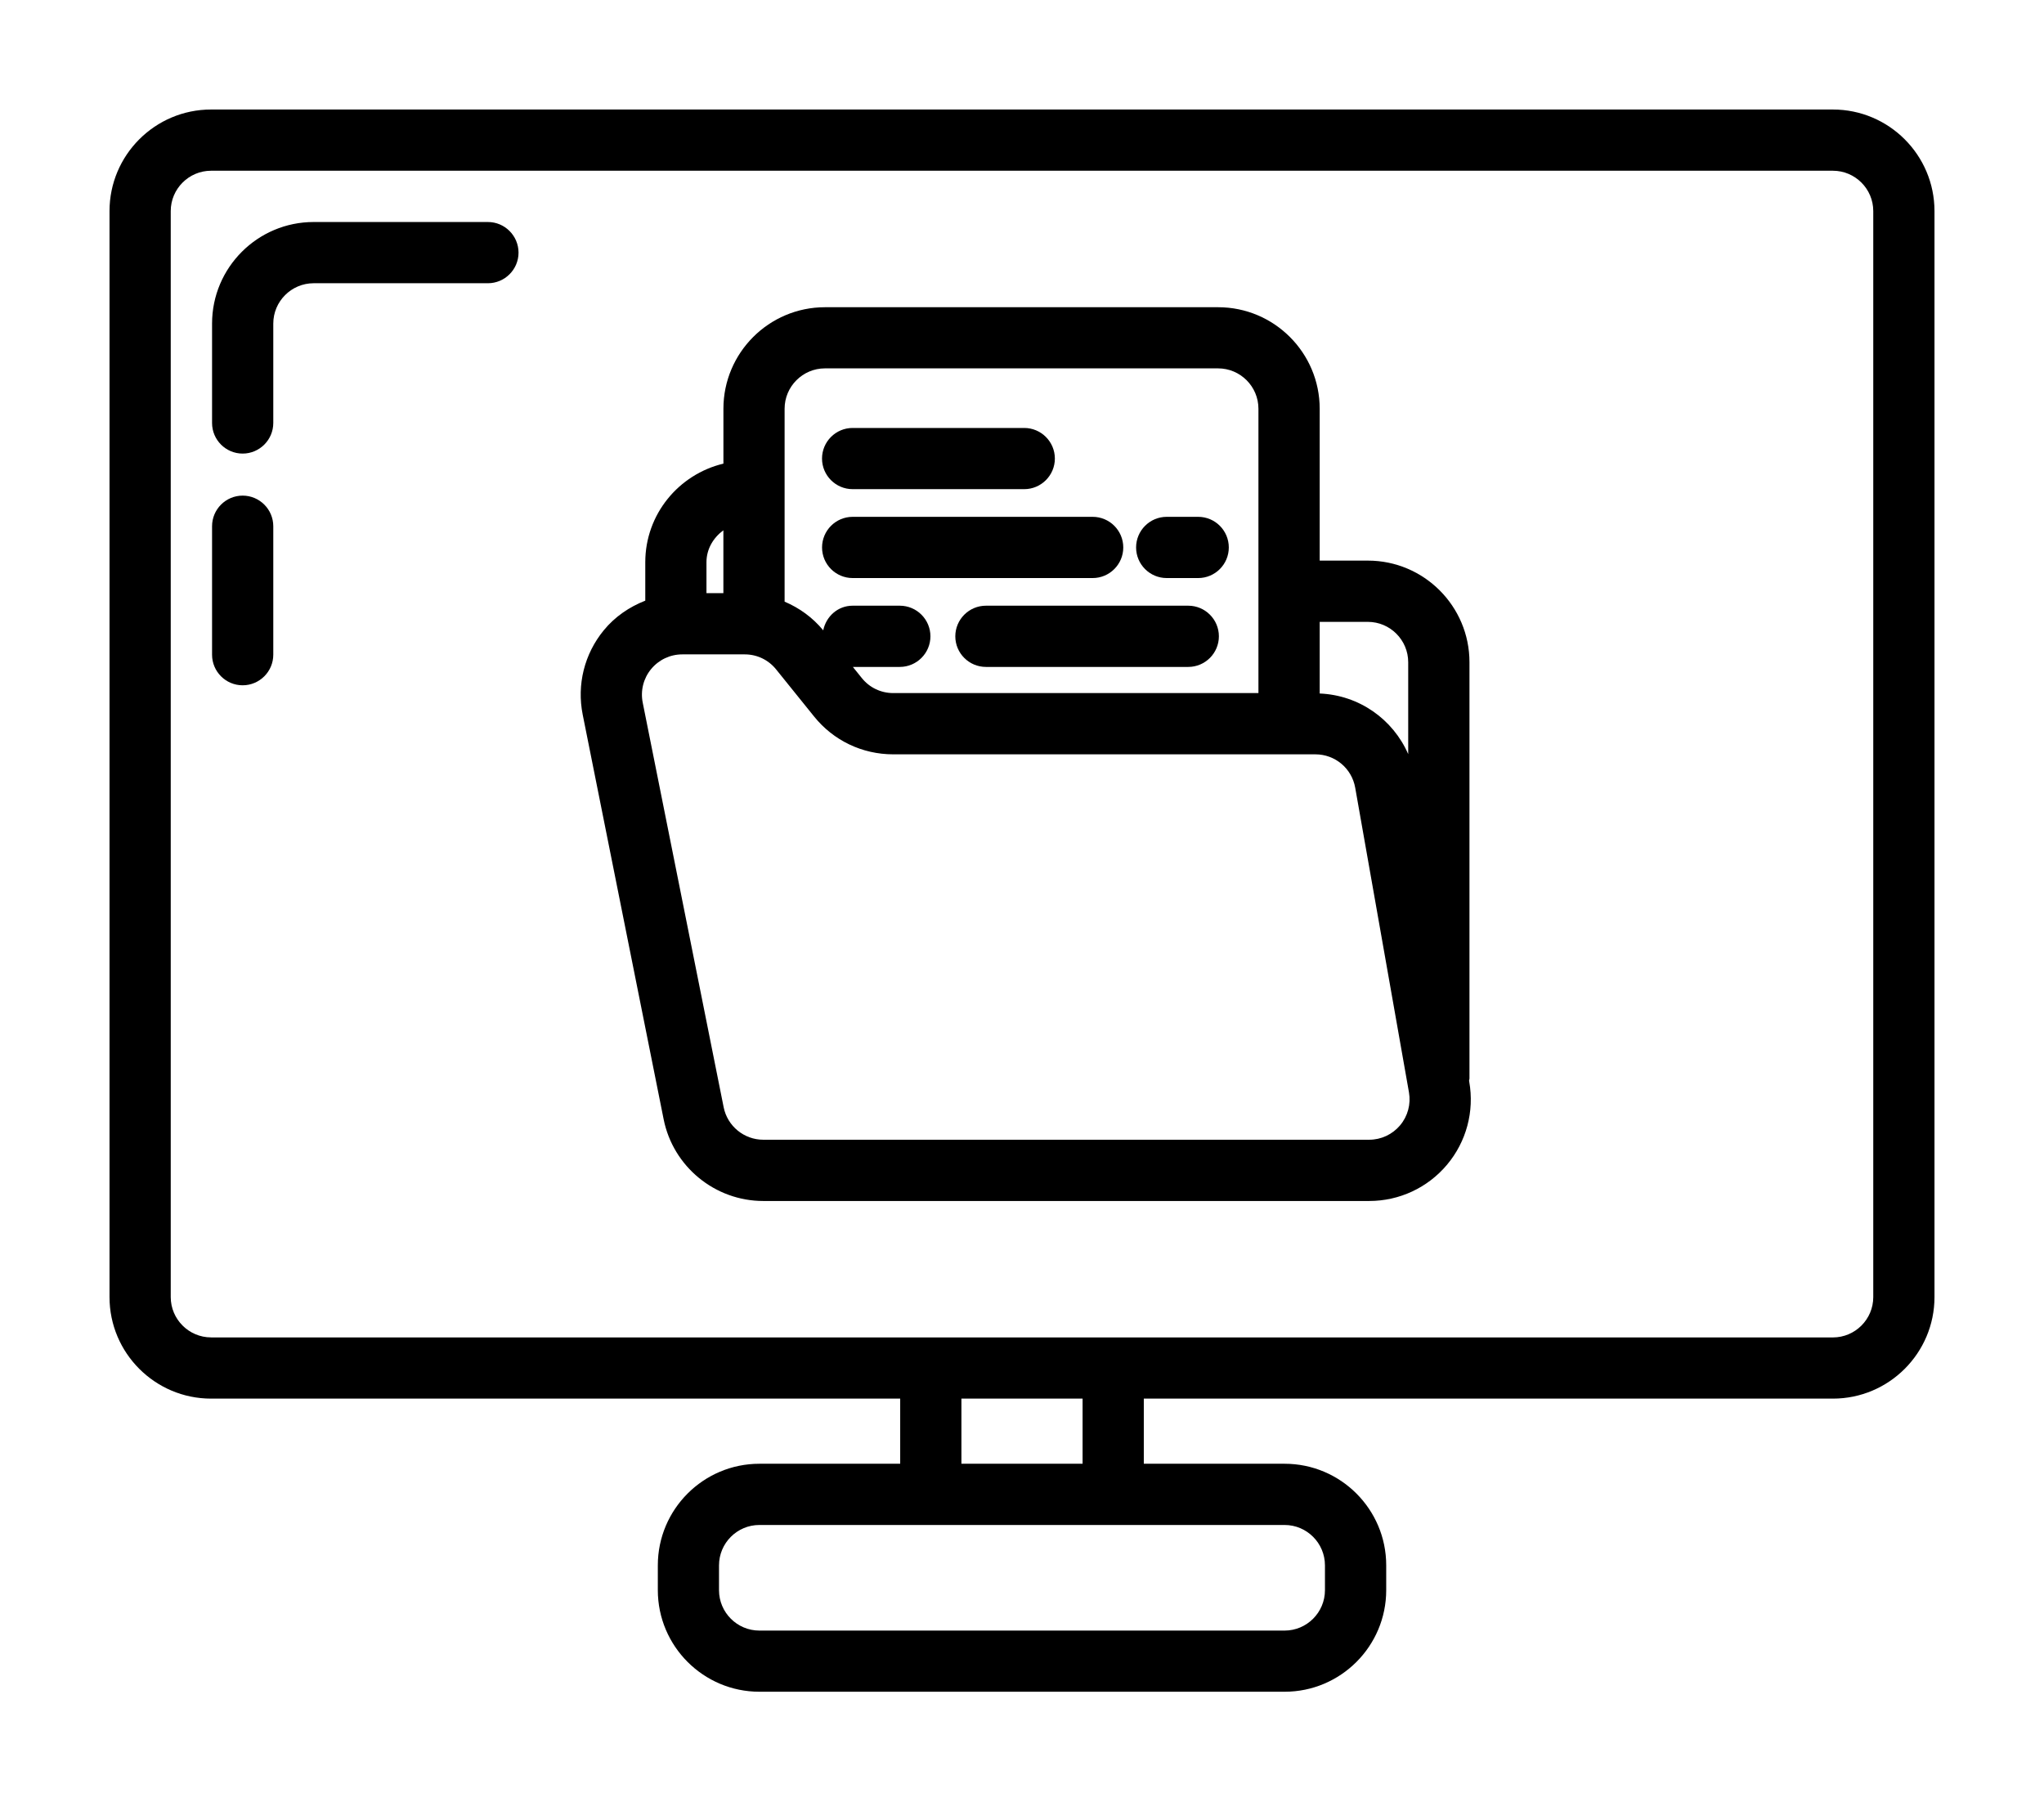
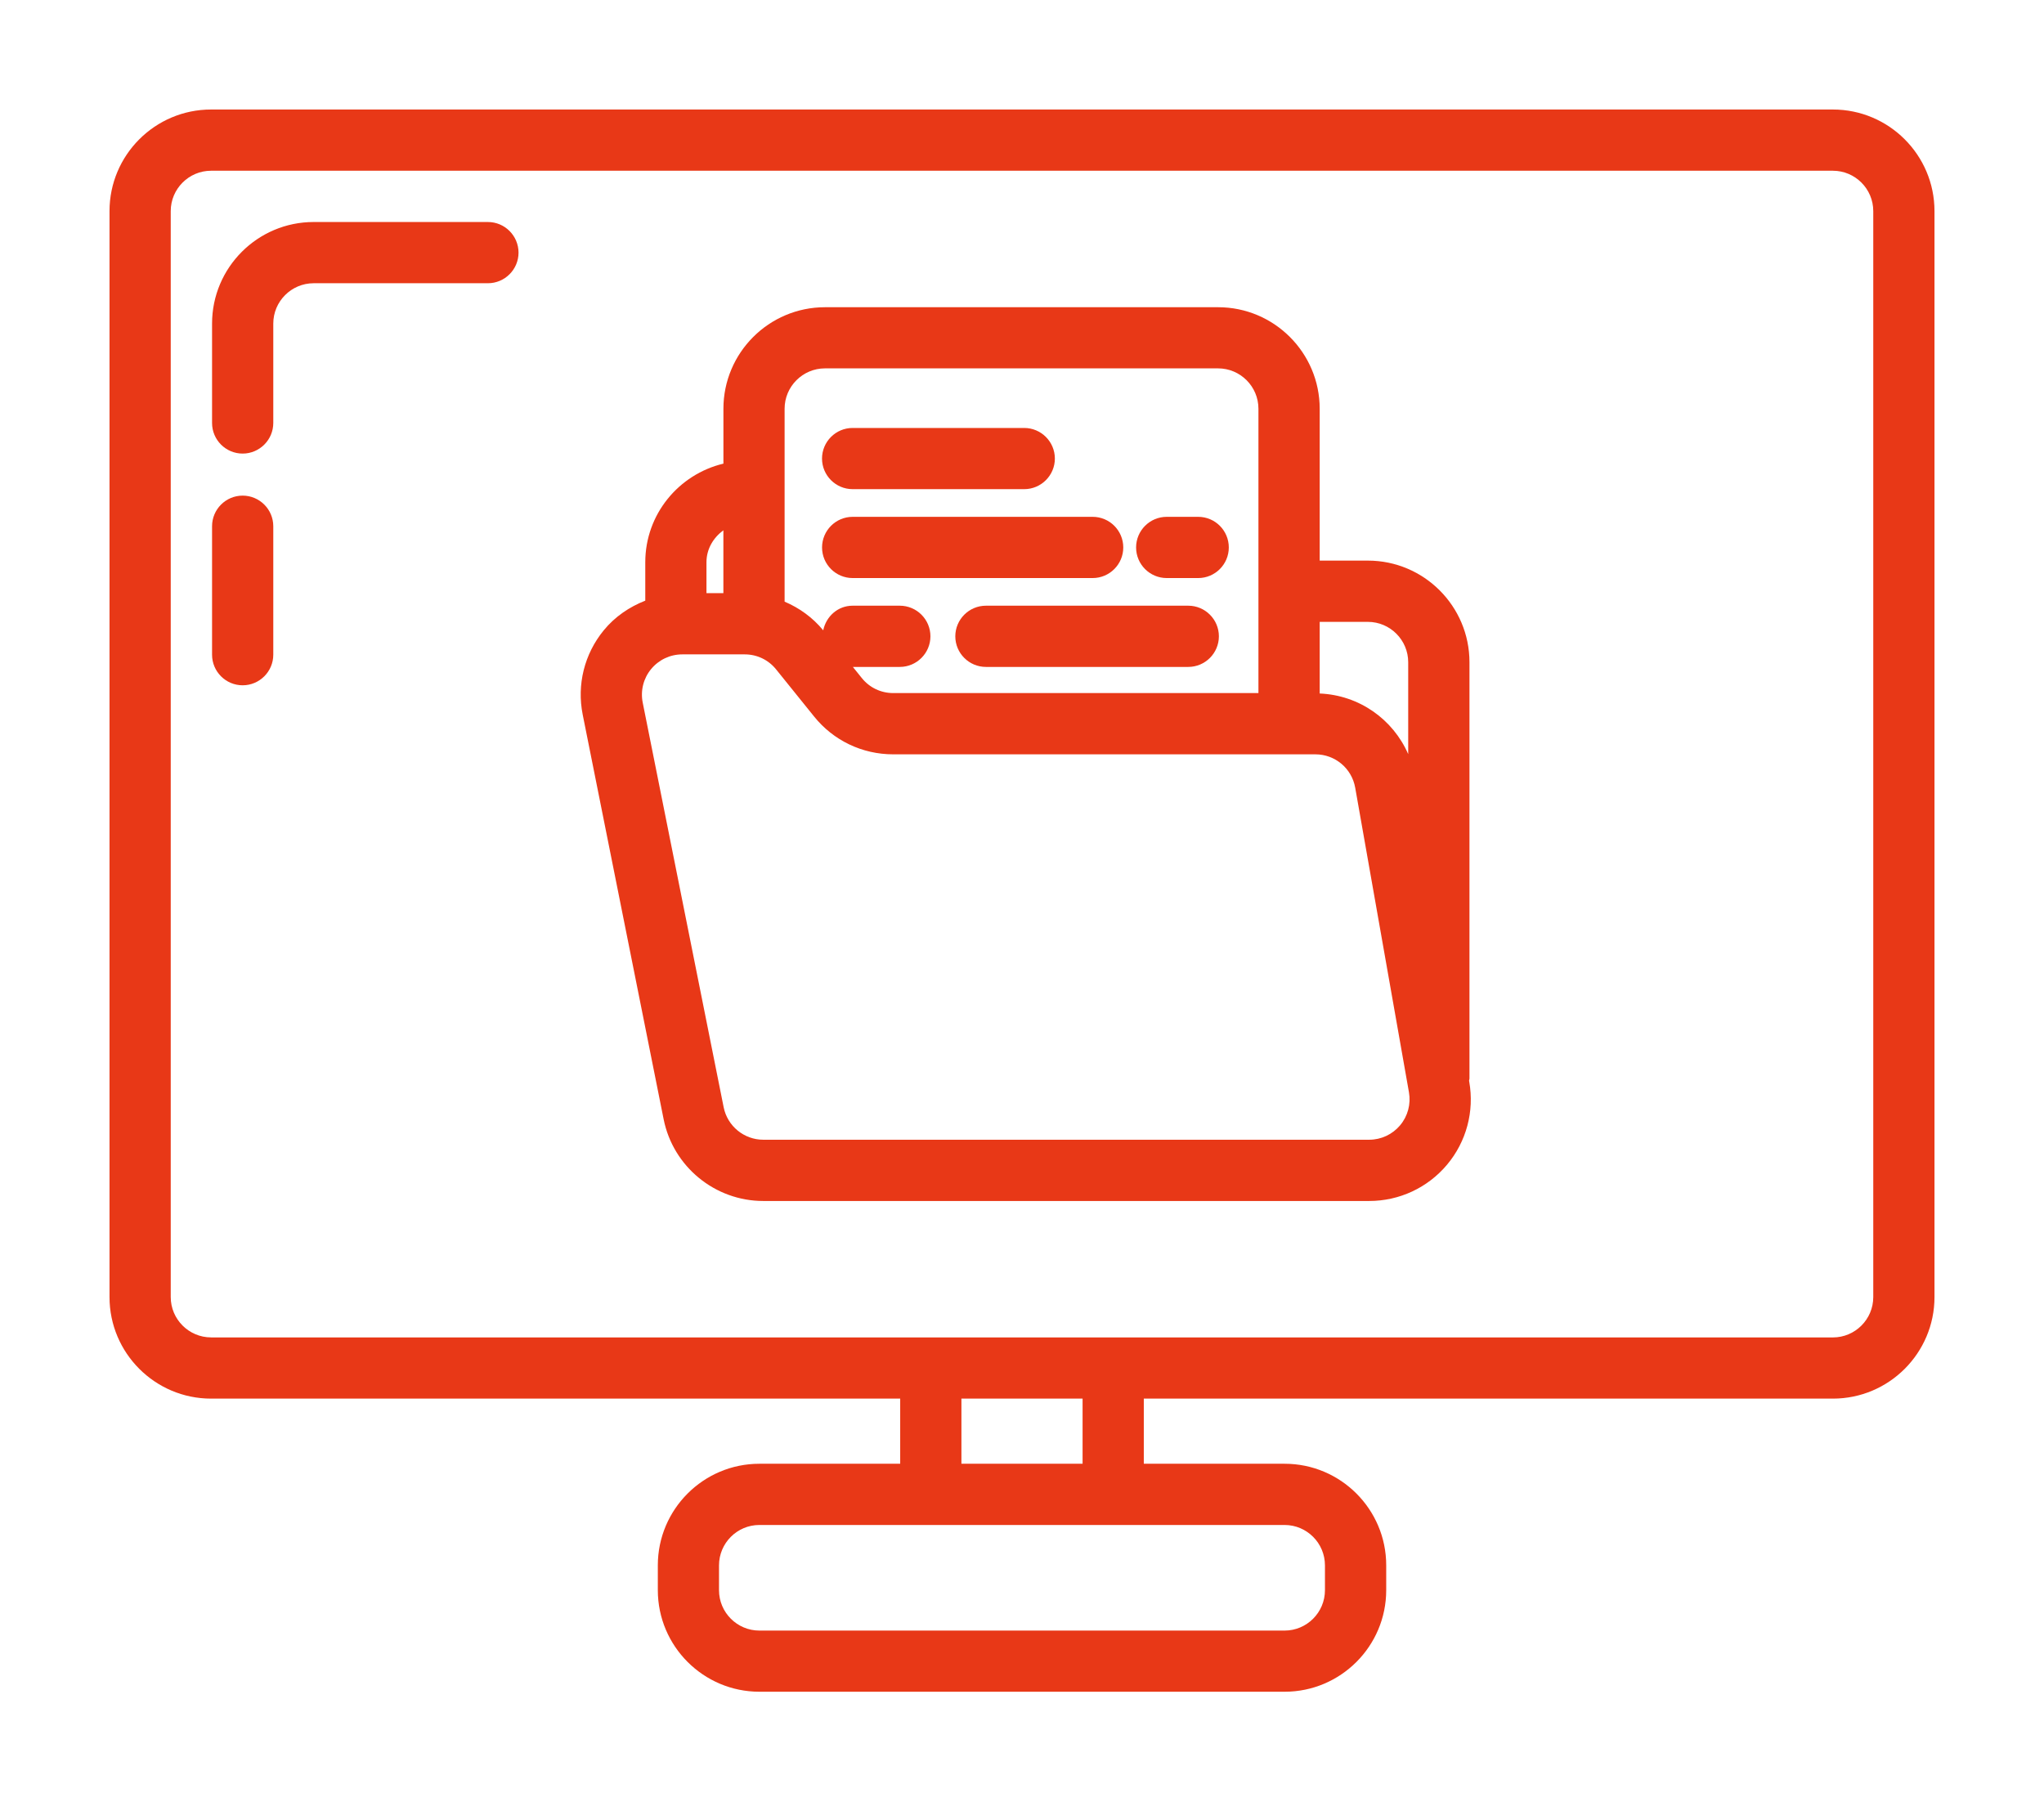
- <svg xmlns="http://www.w3.org/2000/svg" version="1.1" viewBox="0 0 57.524 50.693">
+ <svg xmlns="http://www.w3.org/2000/svg" version="1.1" viewBox="0 0 57.524 50.693" fill="#e83817">
  <g>
    <path d="M51.583,3.082H5.941c-1.577,0-2.859,1.282-2.859,2.859v30.562c0,1.576,1.282,2.858,2.859,2.858h19.393v1.833h-3.962   c-1.577,0-2.859,1.282-2.859,2.859v0.698c0,1.577,1.283,2.859,2.859,2.859h14.781c1.577,0,2.859-1.282,2.859-2.859v-0.698   c0-1.577-1.282-2.859-2.859-2.859H32.19v-1.833h19.393c1.577,0,2.859-1.282,2.859-2.858V5.941   C54.442,4.364,53.159,3.082,51.583,3.082z M5.941,37.638c-0.626,0-1.136-0.51-1.136-1.136V5.941c0-0.626,0.51-1.136,1.136-1.136   h45.642c0.626,0,1.136,0.51,1.136,1.136v30.562c0,0.626-0.51,1.136-1.136,1.136H5.941z M36.152,42.917   c0.626,0,1.136,0.51,1.136,1.137v0.698c0,0.627-0.51,1.137-1.136,1.137H21.371c-0.626,0-1.136-0.51-1.136-1.137v-0.698   c0-0.627,0.51-1.137,1.136-1.137H36.152z M27.057,41.194v-1.833h3.41v1.833H27.057z" />
    <path d="M13.731,6.248H8.827c-1.577,0-2.859,1.282-2.859,2.859v2.797c0,0.475,0.386,0.861,0.861,0.861s0.862-0.387,0.862-0.861   V9.107c0-0.626,0.51-1.136,1.136-1.136h4.904c0.475,0,0.862-0.387,0.862-0.861C14.592,6.634,14.206,6.248,13.731,6.248z" />
    <path d="M6.829,13.948c-0.475,0-0.861,0.387-0.861,0.862v3.615c0,0.475,0.386,0.861,0.861,0.861s0.862-0.387,0.862-0.861V14.81   C7.691,14.335,7.304,13.948,6.829,13.948z" />
    <path d="M41.344,30.411c0.001-0.019,0.011-0.035,0.011-0.055v-11.72c0-1.577-1.282-2.859-2.859-2.859H37.14v-4.273   c0-1.576-1.282-2.858-2.859-2.858H23.218c-1.577,0-2.859,1.282-2.859,2.858v1.544c-1.258,0.3-2.199,1.426-2.199,2.775v1.081   c-0.448,0.176-0.855,0.451-1.169,0.835c-0.545,0.665-0.761,1.529-0.592,2.373L18.677,31.5c0.266,1.332,1.445,2.299,2.803,2.299   h17.053c0.848,0,1.646-0.372,2.191-1.021c0.544-0.648,0.772-1.5,0.625-2.334L41.344,30.411z M39.631,21.223   c-0.431-0.986-1.384-1.66-2.491-1.706v-2.016h1.355c0.626,0,1.136,0.51,1.136,1.136V21.223z M35.417,19.505h-10.28   c-0.346,0-0.668-0.154-0.884-0.424l-0.251-0.312h1.321c0.475,0,0.862-0.387,0.862-0.861c0-0.476-0.387-0.862-0.862-0.862h-1.328   c-0.415,0-0.746,0.301-0.827,0.693c-0.296-0.36-0.67-0.629-1.087-0.807v-5.429c0-0.626,0.51-1.136,1.136-1.136h11.063   c0.626,0,1.136,0.51,1.136,1.136V19.505z M20.358,16.693h-0.476v-0.87c0-0.375,0.195-0.692,0.476-0.899V16.693z M19.202,18.416   h1.758c0.345,0,0.667,0.154,0.884,0.425l1.065,1.321c0.545,0.679,1.357,1.067,2.228,1.067H37.02c0.552,0,1.023,0.395,1.119,0.938   l1.513,8.574c0.058,0.332-0.032,0.67-0.249,0.928s-0.534,0.406-0.87,0.406H21.48c-0.54,0-1.008-0.384-1.114-0.913l-2.278-11.388   c-0.067-0.336,0.019-0.68,0.235-0.943C18.541,18.567,18.86,18.416,19.202,18.416z" />
    <path d="M23.995,13.766h4.83c0.475,0,0.862-0.387,0.862-0.861s-0.387-0.861-0.862-0.861h-4.83c-0.475,0-0.861,0.387-0.861,0.861   S23.52,13.766,23.995,13.766z" />
    <path d="M33.721,14.545h-0.887c-0.475,0-0.861,0.387-0.861,0.862c0,0.475,0.386,0.861,0.861,0.861h0.887   c0.475,0,0.861-0.387,0.861-0.861C34.582,14.931,34.196,14.545,33.721,14.545z" />
    <path d="M31.612,15.407c0-0.476-0.386-0.862-0.861-0.862h-6.755c-0.475,0-0.861,0.387-0.861,0.862c0,0.475,0.386,0.861,0.861,0.861   h6.755C31.226,16.268,31.612,15.881,31.612,15.407z" />
    <path d="M33.441,17.046h-5.694c-0.475,0-0.862,0.387-0.862,0.862c0,0.475,0.387,0.861,0.862,0.861h5.694   c0.475,0,0.862-0.387,0.862-0.861C34.303,17.433,33.917,17.046,33.441,17.046z" />
  </g>
</svg>
